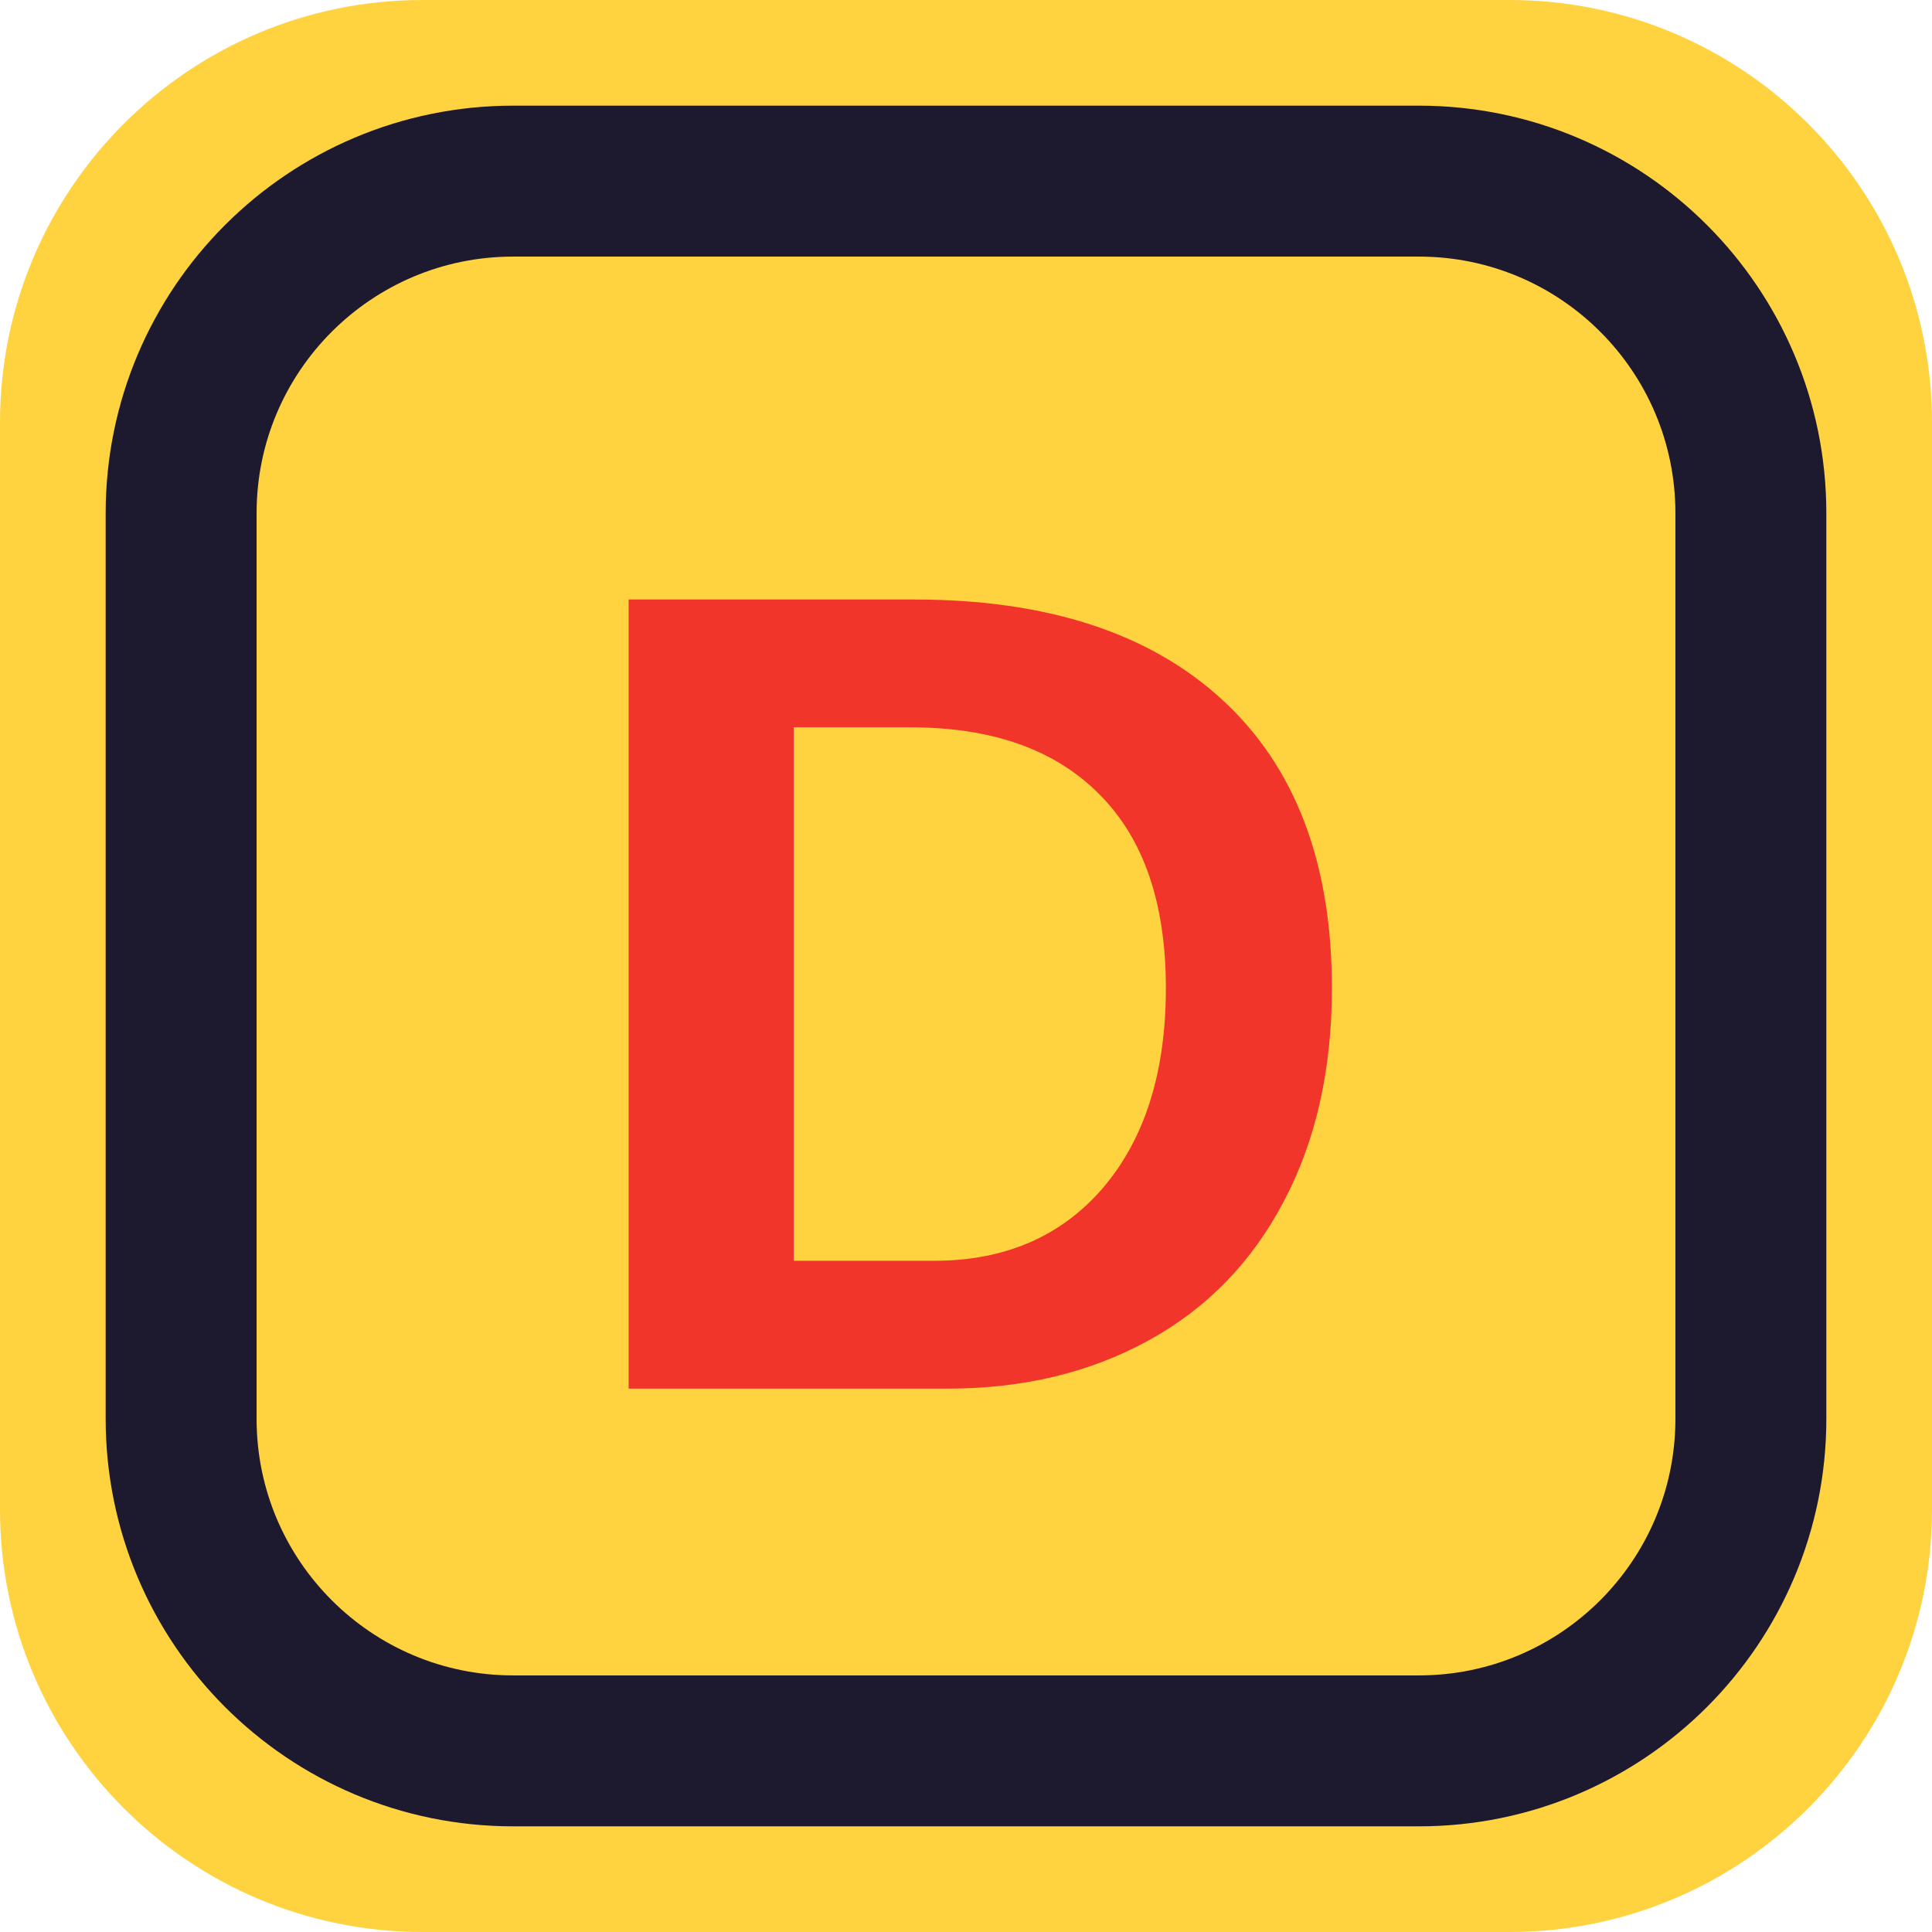
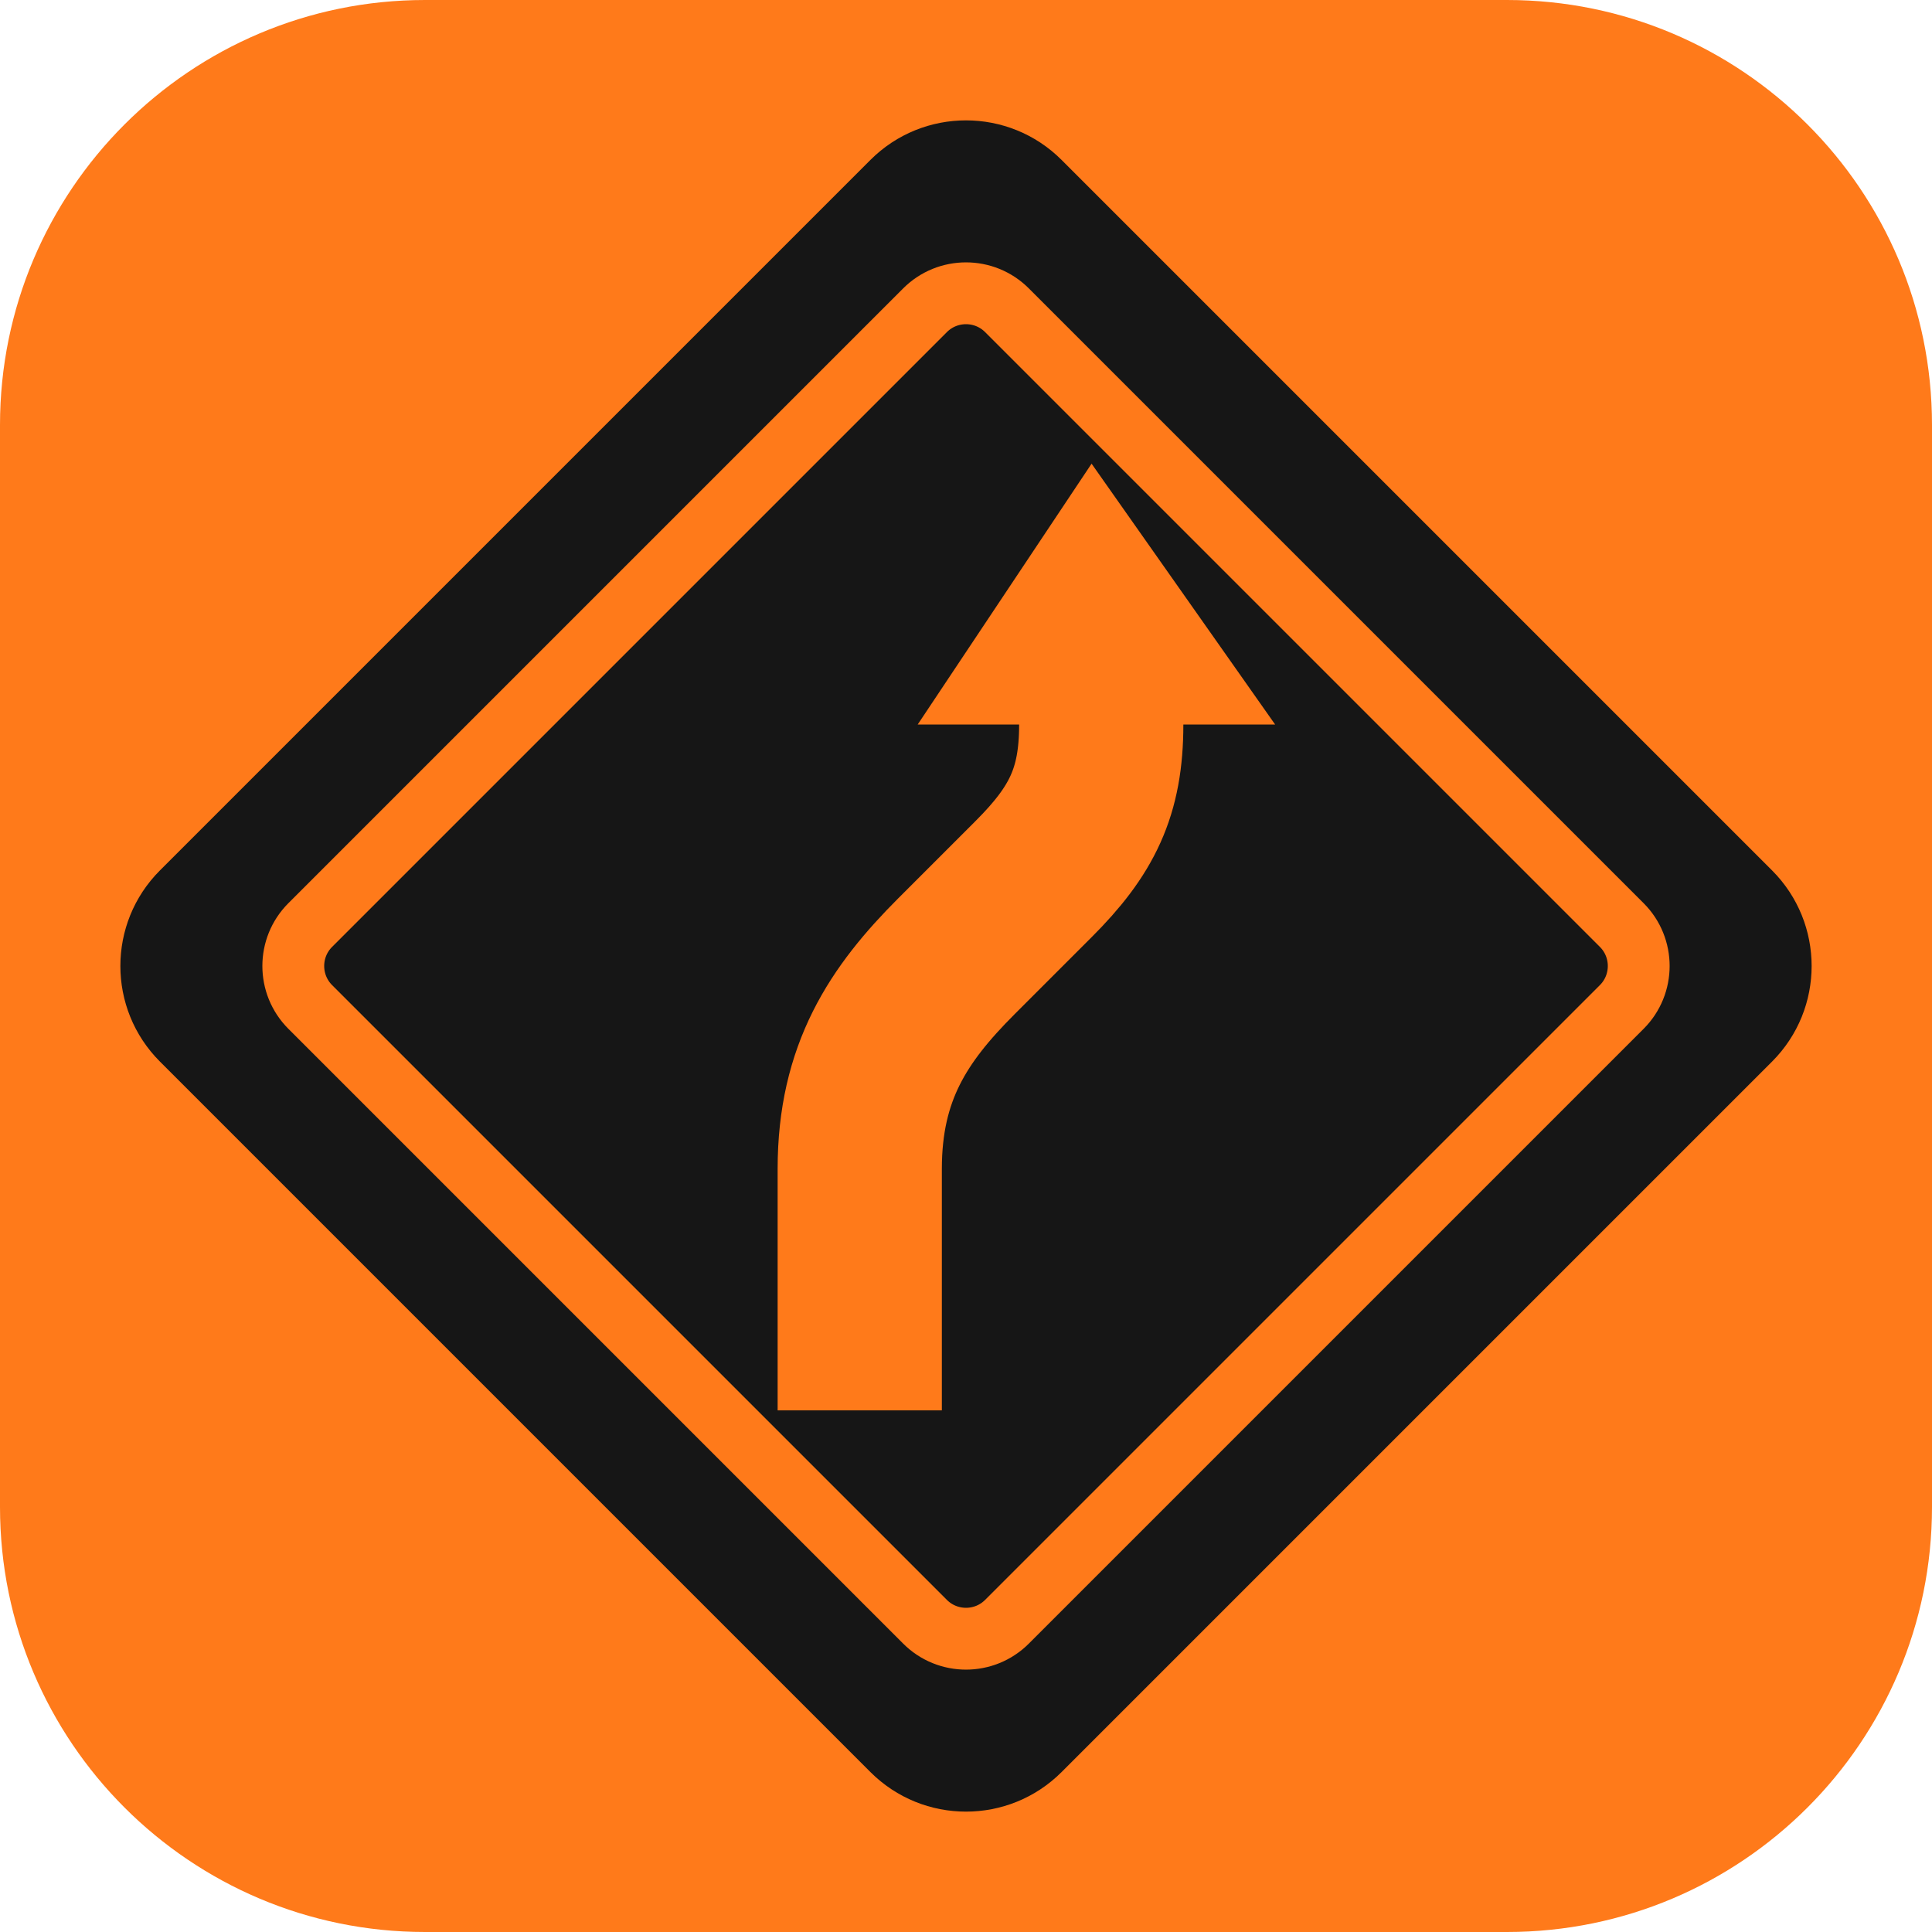
- <svg xmlns="http://www.w3.org/2000/svg" viewBox="0 0 64 64">
-   <rect width="64" height="64" rx="14" fill="#FFD23F" />
-   <rect x="6" y="6" width="52" height="52" rx="11" fill="#FFD23F" stroke="#1D1A2F" stroke-width="5" />
-   <text x="32" y="46" text-anchor="middle" font-family="Arial Black,Arial,sans-serif" font-weight="900" font-size="38" fill="#F2352A">D</text>
+ <svg xmlns="http://www.w3.org/2000/svg" viewBox="0 0 100 100">
+   <rect width="100" height="100" rx="22" fill="#FF7A1A" />
+   <g transform="rotate(45 50 50)">
+     <rect x="17" y="17" width="66" height="66" rx="7" fill="#161616" />
+     <rect x="24.5" y="24.5" width="51" height="51" rx="3" fill="none" stroke="#FF7A1A" stroke-width="3.2" />
+   </g>
+   <path d="M44.5 73V60.5C44.5 55.5 46.5 52.5 49.5 49.5L53.5 45.5C56 43 57 41 57 37.5V35" fill="none" stroke="#FF7A1A" stroke-width="8.5" />
+   <path d="M47.5 37.5L56.5 24L66 37.5Z" fill="#FF7A1A" />
</svg>
